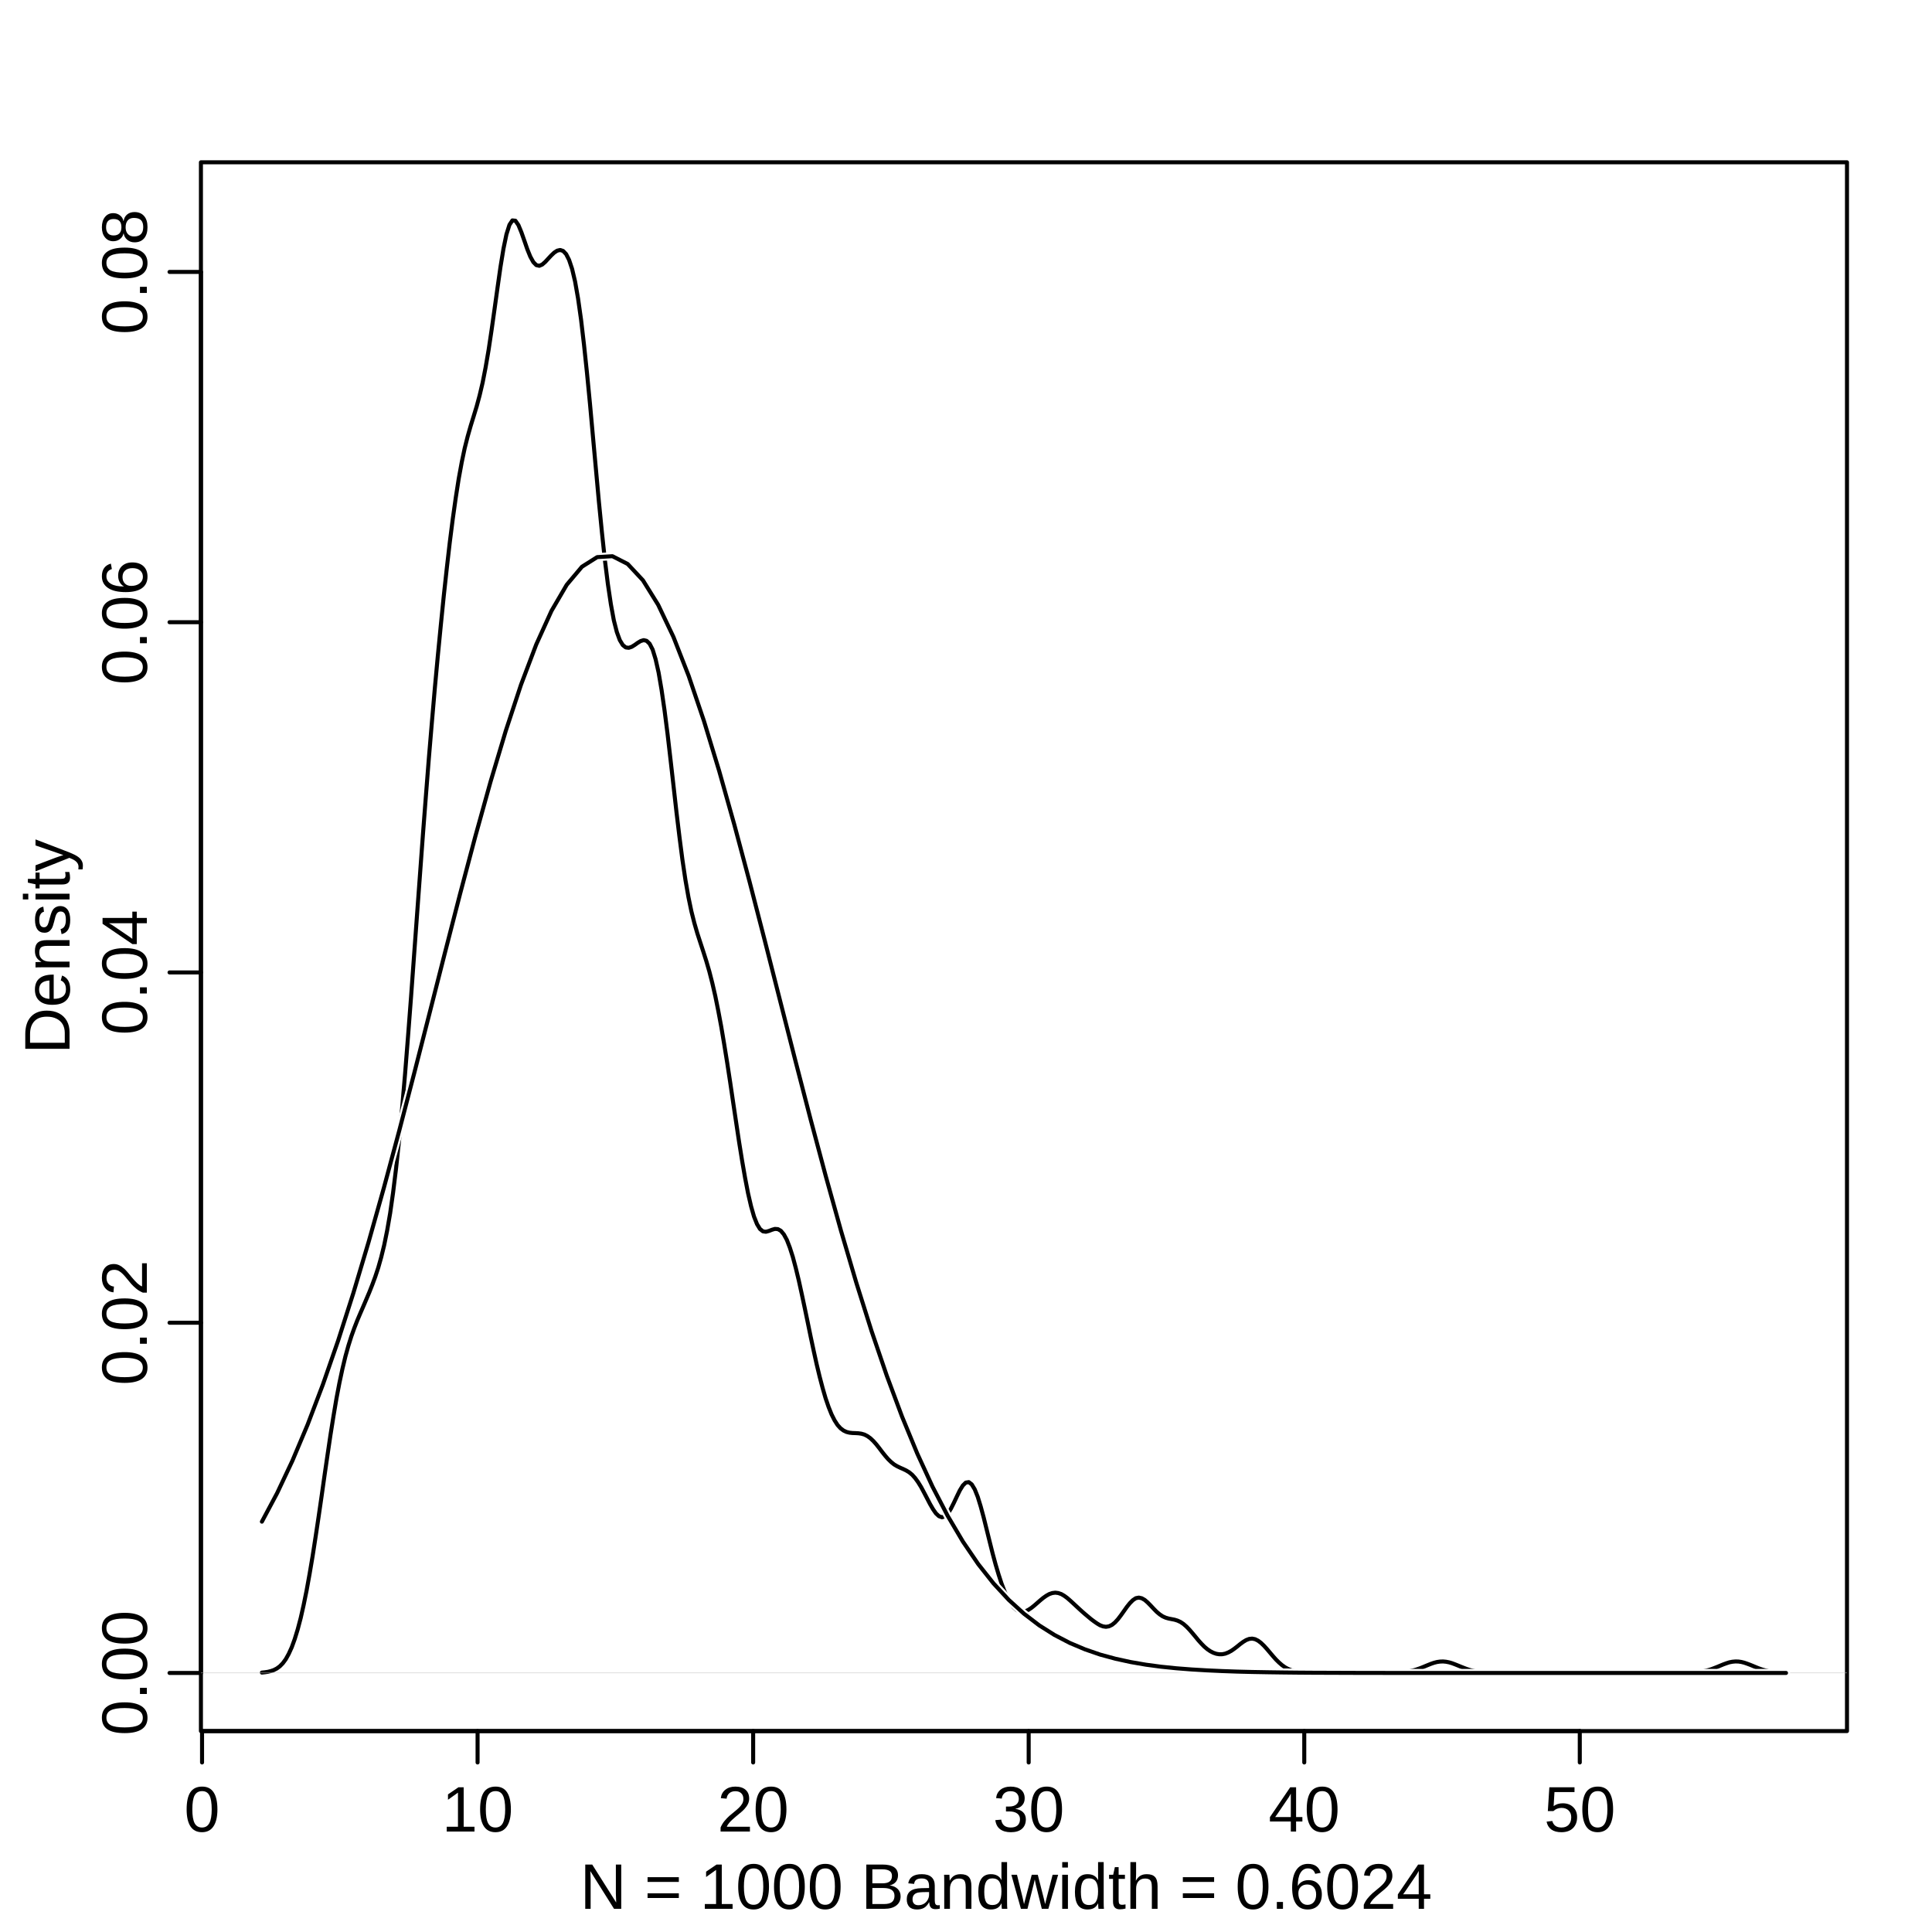
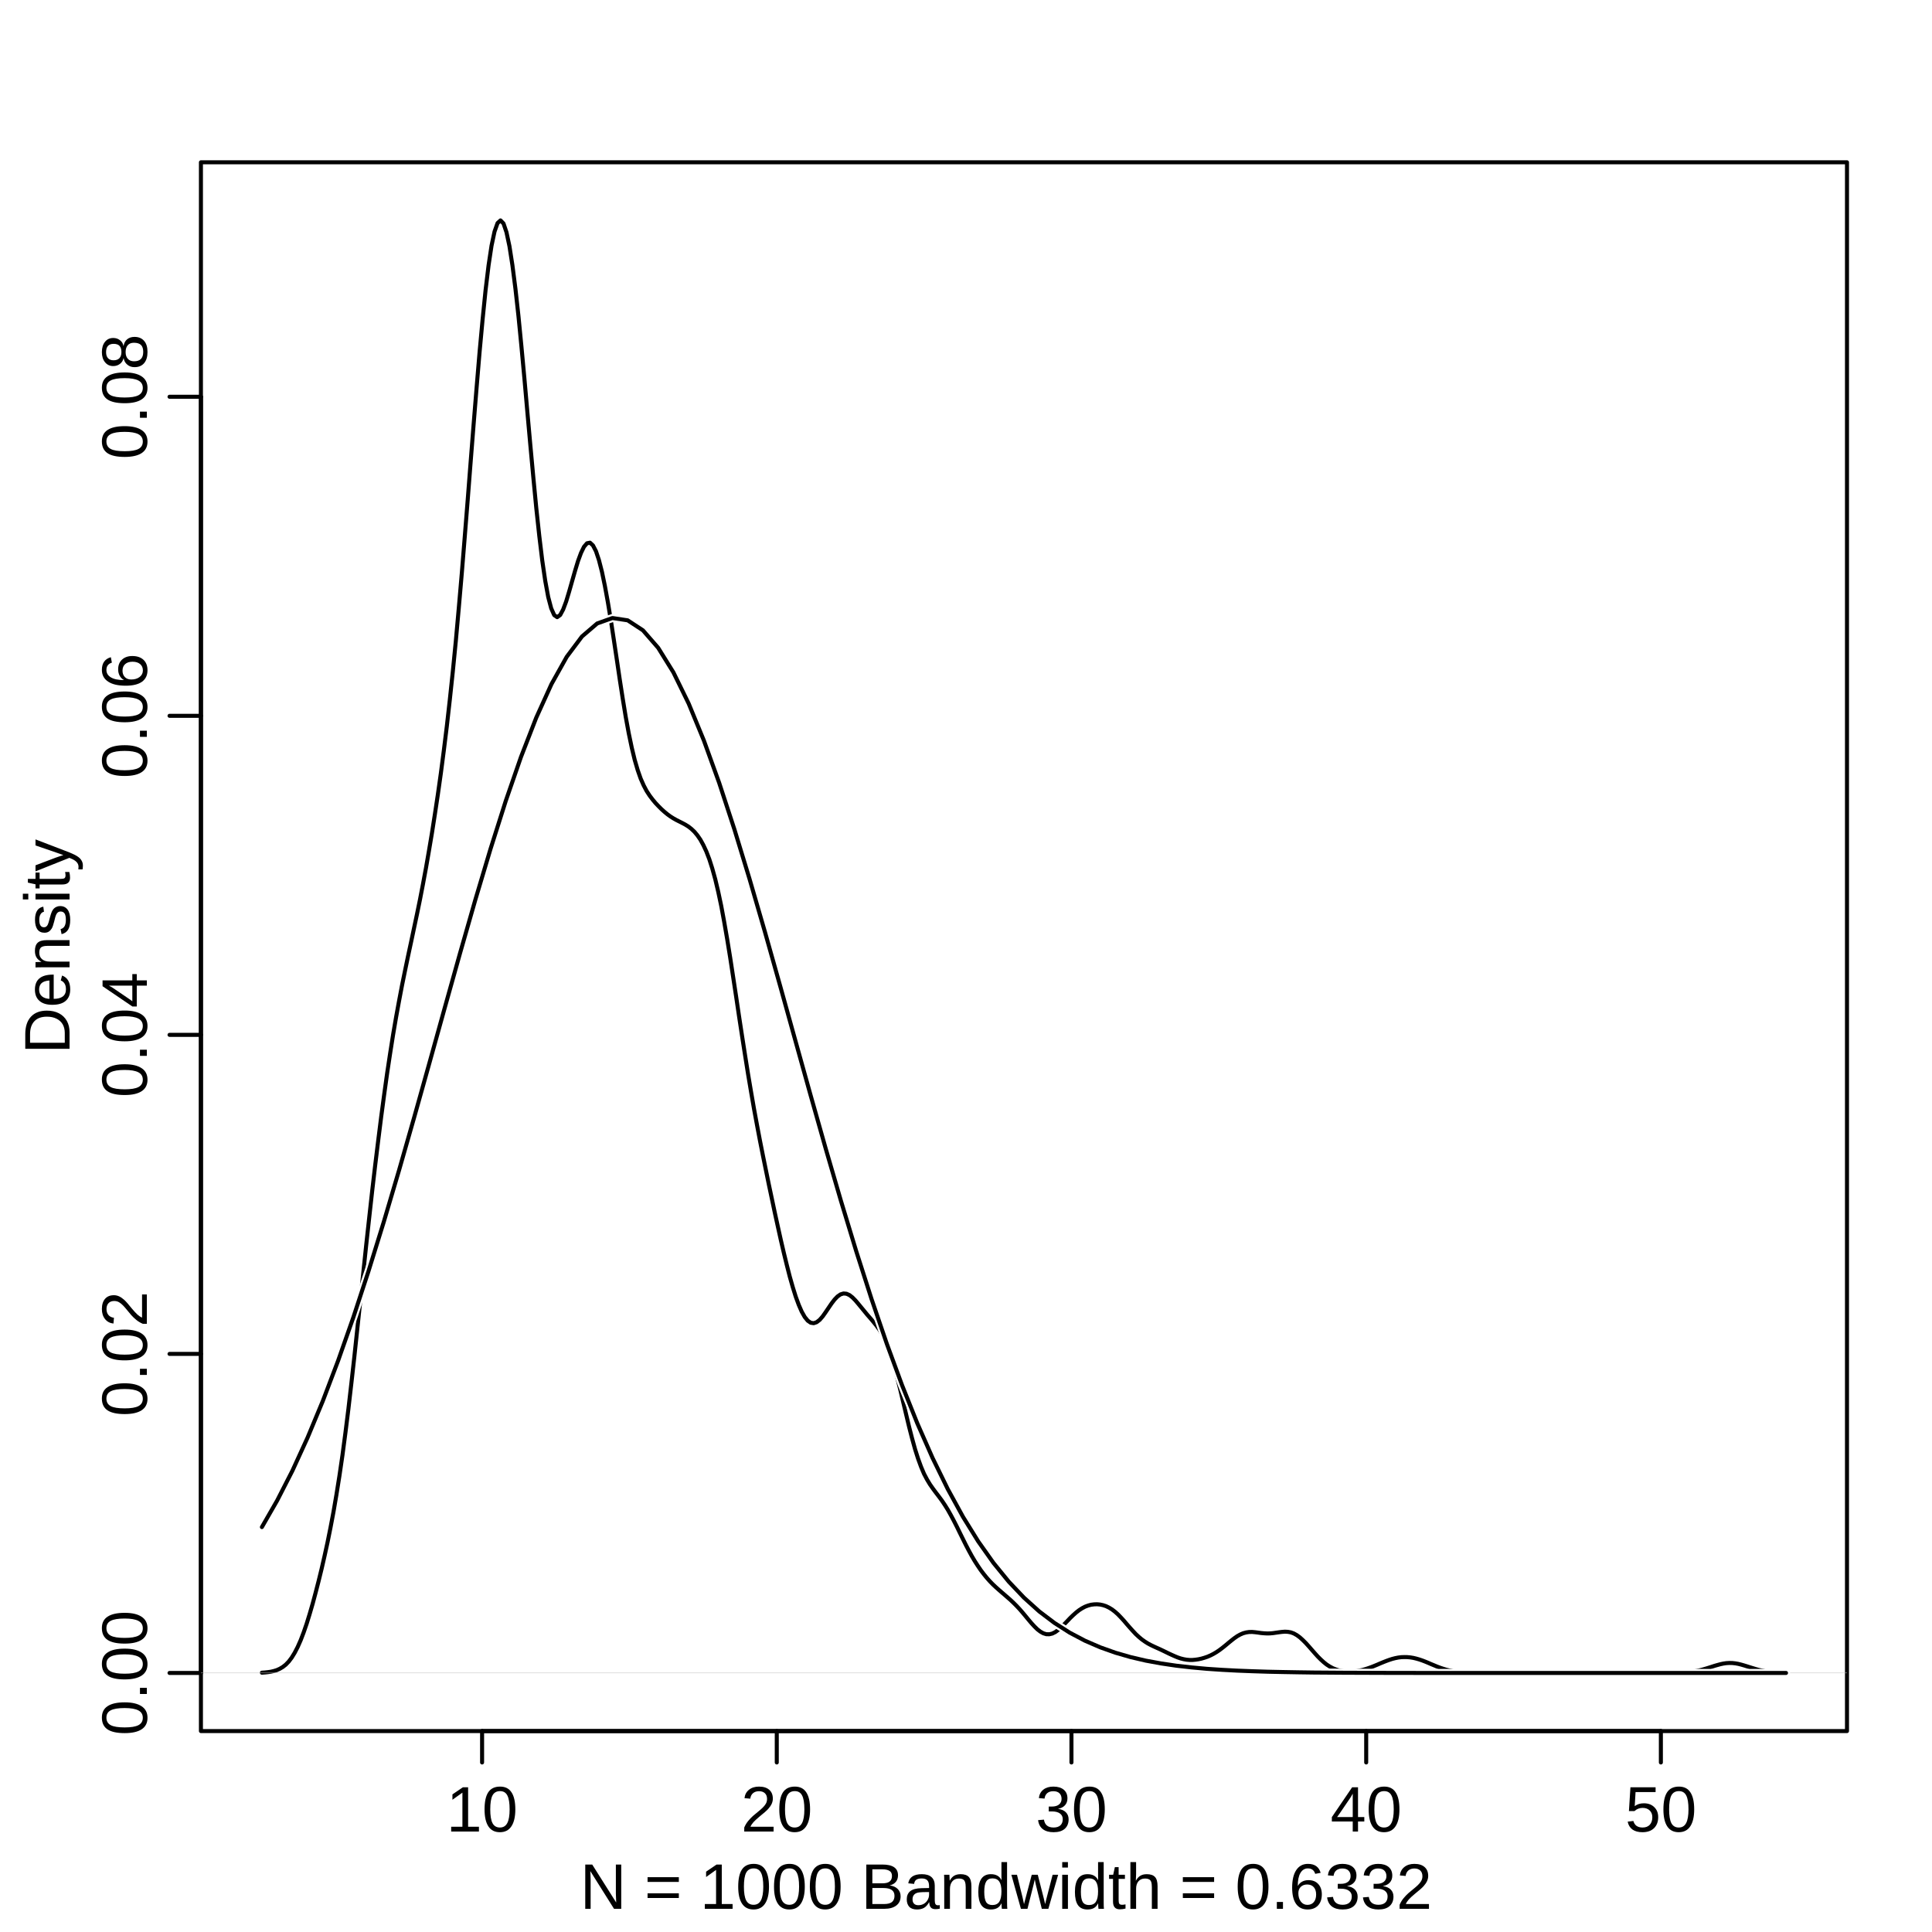
<svg xmlns="http://www.w3.org/2000/svg" viewBox="0 0 360.00 360.00">
  <defs>
    <style type="text/css">
    line, polyline, polygon, path, rect, circle {
      fill: none;
      stroke: #000000;
      stroke-linecap: round;
      stroke-linejoin: round;
      stroke-miterlimit: 10.00;
    }
  </style>
  </defs>
  <rect width="100%" height="100%" style="stroke: none; fill: #FFFFFF;" />
  <defs>
    <clipPath id="cpMzcuNDR8MzQ0LjE2fDMyMi41NnwzMC4yNA==">
      <rect x="37.44" y="30.24" width="306.72" height="292.32" />
    </clipPath>
  </defs>
-   <polyline points="48.80,311.66 49.36,311.60 49.91,311.52 50.47,311.38 51.02,311.19 51.58,310.90 52.13,310.50 52.69,309.93 53.25,309.17 53.80,308.18 54.36,306.95 54.91,305.44 55.47,303.62 56.03,301.50 56.58,299.06 57.14,296.31 57.69,293.27 58.25,289.96 58.80,286.42 59.36,282.68 59.92,278.83 60.47,274.94 61.03,271.10 61.58,267.38 62.14,263.87 62.69,260.61 63.25,257.67 63.81,255.05 64.36,252.76 64.92,250.75 65.47,249.00 66.03,247.44 66.58,246.03 67.14,244.71 67.70,243.42 68.25,242.13 68.81,240.81 69.36,239.42 69.92,237.91 70.48,236.22 71.03,234.28 71.59,232.00 72.14,229.29 72.70,226.06 73.25,222.19 73.81,217.64 74.37,212.42 74.92,206.55 75.48,200.09 76.03,193.13 76.59,185.81 77.14,178.24 77.70,170.58 78.26,162.95 78.81,155.46 79.37,148.18 79.92,141.19 80.48,134.53 81.03,128.18 81.59,122.13 82.15,116.39 82.70,110.95 83.26,105.83 83.81,101.06 84.37,96.67 84.93,92.70 85.48,89.18 86.04,86.12 86.59,83.51 87.15,81.30 87.70,79.37 88.26,77.56 88.82,75.72 89.37,73.68 89.93,71.30 90.48,68.49 91.04,65.23 91.59,61.56 92.15,57.60 92.71,53.58 93.26,49.72 93.82,46.31 94.37,43.66 94.93,41.89 95.48,41.07 96.04,41.13 96.60,41.94 97.15,43.27 97.71,44.86 98.26,46.45 98.82,47.83 99.38,48.84 99.93,49.40 100.49,49.53 101.04,49.29 101.60,48.80 102.15,48.20 102.71,47.60 103.27,47.07 103.82,46.71 104.38,46.58 104.93,46.76 105.49,47.35 106.04,48.43 106.60,50.10 107.16,52.47 107.71,55.60 108.27,59.55 108.82,64.23 109.38,69.53 109.94,75.31 110.49,81.38 111.05,87.52 111.60,93.53 112.16,99.20 112.71,104.34 113.27,108.84 113.83,112.60 114.38,115.59 114.94,117.78 115.49,119.28 116.05,120.20 116.60,120.64 117.16,120.71 117.72,120.52 118.27,120.18 118.83,119.78 119.38,119.45 119.94,119.28 120.49,119.41 121.05,119.95 121.61,121.04 122.16,122.83 122.72,125.32 123.27,128.53 123.83,132.38 124.39,136.77 124.94,141.52 125.50,146.44 126.05,151.32 126.61,155.96 127.16,160.21 127.72,163.96 128.28,167.16 128.83,169.81 129.39,172.02 129.94,173.92 130.50,175.64 131.05,177.32 131.61,179.08 132.17,181.00 132.72,183.15 133.28,185.58 133.83,188.30 134.39,191.29 134.94,194.55 135.50,198.02 136.06,201.67 136.61,205.40 137.17,209.14 137.72,212.80 138.28,216.28 138.84,219.50 139.39,222.35 139.95,224.77 140.50,226.69 141.06,228.10 141.61,229.00 142.17,229.45 142.73,229.52 143.28,229.37 143.84,229.15 144.39,228.99 144.95,229.03 145.50,229.34 146.06,230.01 146.62,231.04 147.17,232.46 147.73,234.21 148.28,236.27 148.84,238.58 149.39,241.09 149.95,243.72 150.51,246.41 151.06,249.09 151.62,251.71 152.17,254.20 152.73,256.53 153.29,258.66 153.84,260.55 154.40,262.18 154.95,263.55 155.51,264.66 156.06,265.52 156.62,266.14 157.18,266.56 157.73,266.82 158.29,266.96 158.84,267.02 159.40,267.04 159.95,267.07 160.51,267.15 161.07,267.31 161.62,267.59 162.18,267.99 162.73,268.51 163.29,269.14 163.85,269.85 164.40,270.58 164.96,271.28 165.51,271.91 166.07,272.45 166.62,272.89 167.18,273.22 167.74,273.49 168.29,273.73 168.85,274.00 169.40,274.33 169.96,274.79 170.51,275.40 171.07,276.17 171.63,277.08 172.18,278.11 172.74,279.18 173.29,280.24 173.85,281.21 174.40,282.00 174.96,282.52 175.52,282.72 176.07,282.56 176.63,282.02 177.18,281.14 177.74,280.03 178.30,278.84 178.85,277.71 179.41,276.80 179.96,276.26 180.52,276.17 181.07,276.59 181.63,277.52 182.19,278.92 182.74,280.71 183.30,282.78 183.85,285.00 184.41,287.26 184.96,289.46 185.52,291.53 186.08,293.41 186.63,295.09 187.19,296.53 187.74,297.75 188.30,298.72 188.85,299.46 189.41,299.97 189.97,300.26 190.52,300.34 191.08,300.24 191.63,299.97 192.19,299.60 192.75,299.15 193.30,298.67 193.86,298.18 194.41,297.73 194.97,297.34 195.52,297.03 196.08,296.84 196.64,296.77 197.19,296.84 197.75,297.03 198.30,297.35 198.86,297.76 199.41,298.24 199.97,298.75 200.53,299.27 201.08,299.78 201.64,300.29 202.19,300.77 202.75,301.24 203.30,301.70 203.86,302.12 204.42,302.51 204.97,302.84 205.53,303.05 206.08,303.13 206.64,303.04 207.20,302.77 207.75,302.33 208.31,301.72 208.86,301.00 209.42,300.21 209.97,299.43 210.53,298.73 211.09,298.17 211.64,297.80 212.20,297.69 212.75,297.81 213.31,298.13 213.86,298.61 214.42,299.18 214.98,299.78 215.53,300.34 216.09,300.81 216.64,301.18 217.20,301.43 217.75,301.59 218.31,301.70 218.87,301.81 219.42,301.98 219.98,302.24 220.53,302.61 221.09,303.10 221.65,303.68 222.20,304.32 222.76,304.99 223.31,305.66 223.87,306.28 224.42,306.84 224.98,307.31 225.54,307.69 226.09,307.97 226.65,308.16 227.20,308.25 227.76,308.24 228.31,308.13 228.87,307.91 229.43,307.61 229.98,307.23 230.54,306.80 231.09,306.35 231.65,305.94 232.21,305.60 232.76,305.39 233.32,305.33 233.87,305.44 234.43,305.72 234.98,306.14 235.54,306.68 236.10,307.30 236.65,307.95 237.21,308.61 237.76,309.23 238.32,309.78 238.87,310.26 239.43,310.66 239.99,310.97 240.54,311.20 241.10,311.38 241.65,311.50 242.21,311.59 242.76,311.64 243.32,311.68 243.88,311.70 244.43,311.72 244.99,311.72 245.54,311.73 246.10,311.73 246.66,311.73 247.21,311.73 247.77,311.73 248.32,311.73 248.88,311.73 249.43,311.73 249.99,311.73 250.55,311.73 251.10,311.73 251.66,311.73 252.21,311.73 252.77,311.73 253.32,311.73 253.88,311.73 254.44,311.73 254.99,311.73 255.55,311.73 256.10,311.73 256.66,311.73 257.21,311.73 257.77,311.73 258.33,311.73 258.88,311.72 259.44,311.71 259.99,311.69 260.55,311.67 261.11,311.63 261.66,311.57 262.22,311.50 262.77,311.39 263.33,311.26 263.88,311.10 264.44,310.91 265.00,310.70 265.55,310.47 266.11,310.24 266.66,310.02 267.22,309.83 267.77,309.69 268.33,309.61 268.89,309.59 269.44,309.64 270.00,309.75 270.55,309.91 271.11,310.12 271.66,310.34 272.22,310.57 272.78,310.79 273.33,311.00 273.89,311.18 274.44,311.33 275.00,311.44 275.56,311.53 276.11,311.60 276.67,311.65 277.22,311.68 277.78,311.70 278.33,311.71 278.89,311.72 279.45,311.73 280.00,311.73 280.56,311.73 281.11,311.73 281.67,311.73 282.22,311.73 282.78,311.73 283.34,311.73 283.89,311.73 284.45,311.73 285.00,311.73 285.56,311.73 286.12,311.73 286.67,311.73 287.23,311.73 287.78,311.73 288.34,311.73 288.89,311.73 289.45,311.73 290.01,311.73 290.56,311.73 291.12,311.73 291.67,311.73 292.23,311.73 292.78,311.73 293.34,311.73 293.90,311.73 294.45,311.73 295.01,311.73 295.56,311.73 296.12,311.73 296.67,311.73 297.23,311.73 297.79,311.73 298.34,311.73 298.90,311.73 299.45,311.73 300.01,311.73 300.57,311.73 301.12,311.73 301.68,311.73 302.23,311.73 302.79,311.73 303.34,311.73 303.90,311.73 304.46,311.73 305.01,311.73 305.57,311.73 306.12,311.73 306.68,311.73 307.23,311.73 307.79,311.73 308.35,311.73 308.90,311.73 309.46,311.73 310.01,311.73 310.57,311.73 311.12,311.73 311.68,311.73 312.24,311.73 312.79,311.73 313.35,311.72 313.90,311.72 314.46,311.70 315.02,311.68 315.57,311.65 316.13,311.61 316.68,311.54 317.24,311.45 317.79,311.34 318.35,311.19 318.91,311.02 319.46,310.81 320.02,310.59 320.57,310.36 321.13,310.13 321.68,309.93 322.24,309.75 322.80,309.64 323.35,309.59 323.91,309.60 324.46,309.68 325.02,309.82 325.57,310.01 326.13,310.22 326.69,310.45 327.24,310.68 327.80,310.90 328.35,311.09 328.91,311.25 329.47,311.39 330.02,311.49 330.58,311.57 331.13,311.62 331.69,311.66 332.24,311.69 332.80,311.71 " style="stroke-width: 0.75;" clip-path="url(#cpMzcuNDR8MzQ0LjE2fDMyMi41NnwzMC4yNA==)" />
+   <polyline points="48.80,311.68 49.36,311.64 49.91,311.58 50.47,311.50 51.02,311.37 51.58,311.20 52.13,310.95 52.69,310.62 53.25,310.18 53.80,309.61 54.36,308.87 54.91,307.97 55.47,306.89 56.03,305.62 56.58,304.18 57.14,302.56 57.69,300.78 58.25,298.86 58.80,296.81 59.36,294.64 59.92,292.36 60.47,289.96 61.03,287.40 61.58,284.67 62.14,281.72 62.69,278.51 63.25,275.00 63.81,271.17 64.36,267.02 64.92,262.54 65.47,257.78 66.03,252.79 66.58,247.62 67.14,242.36 67.70,237.09 68.25,231.88 68.81,226.78 69.36,221.83 69.92,217.05 70.48,212.47 71.03,208.09 71.59,203.92 72.14,199.97 72.70,196.26 73.25,192.78 73.81,189.51 74.37,186.45 74.92,183.56 75.48,180.82 76.03,178.18 76.59,175.58 77.14,172.98 77.70,170.34 78.26,167.61 78.81,164.76 79.37,161.75 79.92,158.59 80.48,155.26 81.03,151.75 81.59,148.03 82.15,144.07 82.70,139.85 83.26,135.32 83.81,130.44 84.37,125.18 84.93,119.51 85.48,113.40 86.04,106.93 86.59,100.15 87.15,93.15 87.70,86.05 88.26,78.97 88.82,72.08 89.37,65.53 89.93,59.47 90.48,54.06 91.04,49.43 91.59,45.78 92.15,43.15 92.71,41.57 93.26,41.07 93.82,41.64 94.37,43.26 94.93,45.88 95.48,49.41 96.04,53.77 96.60,58.82 97.15,64.44 97.71,70.46 98.26,76.69 98.82,82.92 99.38,88.97 99.93,94.68 100.49,99.88 101.04,104.44 101.60,108.25 102.15,111.24 102.71,113.36 103.27,114.62 103.82,115.00 104.38,114.60 104.93,113.58 105.49,112.09 106.04,110.27 106.60,108.30 107.16,106.34 107.71,104.53 108.27,103.01 108.82,101.88 109.38,101.23 109.94,101.12 110.49,101.63 111.05,102.71 111.60,104.35 112.16,106.53 112.71,109.17 113.27,112.23 113.83,115.61 114.38,119.22 114.94,122.94 115.49,126.66 116.05,130.26 116.60,133.61 117.16,136.65 117.72,139.32 118.27,141.60 118.83,143.51 119.38,145.08 119.94,146.35 120.49,147.39 121.05,148.25 121.61,148.99 122.16,149.65 122.72,150.24 123.27,150.79 123.83,151.29 124.39,151.75 124.94,152.15 125.50,152.50 126.05,152.81 126.61,153.09 127.16,153.37 127.72,153.67 128.28,154.02 128.83,154.45 129.39,154.98 129.94,155.64 130.50,156.45 131.05,157.45 131.61,158.65 132.17,160.10 132.72,161.82 133.28,163.84 133.83,166.16 134.39,168.80 134.94,171.76 135.50,174.99 136.06,178.44 136.61,182.04 137.17,185.72 137.72,189.43 138.28,193.09 138.84,196.67 139.39,200.13 139.95,203.45 140.50,206.62 141.06,209.65 141.61,212.55 142.17,215.37 142.73,218.11 143.28,220.80 143.84,223.44 144.39,226.04 144.95,228.59 145.50,231.07 146.06,233.47 146.62,235.76 147.17,237.91 147.73,239.87 148.28,241.63 148.84,243.15 149.39,244.41 149.95,245.40 150.51,246.09 151.06,246.47 151.62,246.56 152.17,246.37 152.73,245.94 153.29,245.30 153.84,244.52 154.40,243.69 154.95,242.88 155.51,242.15 156.06,241.58 156.62,241.19 157.18,241.02 157.73,241.07 158.29,241.32 158.84,241.75 159.40,242.32 159.95,242.97 160.51,243.65 161.07,244.33 161.62,245.00 162.18,245.64 162.73,246.29 163.29,246.98 163.85,247.76 164.40,248.68 164.96,249.79 165.51,251.13 166.07,252.73 166.62,254.59 167.18,256.66 167.74,258.90 168.29,261.23 168.85,263.58 169.40,265.88 169.96,268.05 170.51,270.04 171.07,271.80 171.63,273.33 172.18,274.63 172.74,275.69 173.29,276.60 173.85,277.40 174.40,278.14 174.96,278.87 175.52,279.63 176.07,280.45 176.63,281.35 177.18,282.33 177.74,283.38 178.30,284.48 178.85,285.61 179.41,286.74 179.96,287.85 180.52,288.92 181.07,289.93 181.63,290.88 182.19,291.75 182.74,292.56 183.30,293.30 183.85,293.98 184.41,294.61 184.96,295.18 185.52,295.71 186.08,296.21 186.63,296.69 187.19,297.17 187.74,297.65 188.30,298.14 188.85,298.66 189.41,299.22 189.97,299.82 190.52,300.45 191.08,301.12 191.63,301.79 192.19,302.45 192.75,303.06 193.30,303.60 193.86,304.03 194.41,304.34 194.97,304.51 195.52,304.52 196.08,304.39 196.64,304.11 197.19,303.71 197.75,303.21 198.30,302.66 198.86,302.08 199.41,301.50 199.97,300.96 200.53,300.46 201.08,300.03 201.64,299.67 202.19,299.38 202.75,299.17 203.30,299.02 203.86,298.95 204.42,298.93 204.97,298.98 205.53,299.10 206.08,299.28 206.64,299.55 207.20,299.89 207.75,300.31 208.31,300.81 208.86,301.38 209.42,301.99 209.97,302.64 210.53,303.28 211.09,303.90 211.64,304.49 212.20,305.01 212.75,305.47 213.31,305.87 213.86,306.22 214.42,306.52 214.98,306.79 215.53,307.04 216.09,307.29 216.64,307.55 217.20,307.82 217.75,308.09 218.31,308.35 218.87,308.60 219.42,308.83 219.98,309.02 220.53,309.16 221.09,309.26 221.65,309.31 222.20,309.31 222.76,309.26 223.31,309.18 223.87,309.06 224.42,308.90 224.98,308.71 225.54,308.47 226.09,308.19 226.65,307.86 227.20,307.49 227.76,307.07 228.31,306.63 228.87,306.16 229.43,305.70 229.98,305.27 230.54,304.88 231.09,304.57 231.65,304.33 232.21,304.18 232.76,304.10 233.32,304.09 233.87,304.14 234.43,304.21 234.98,304.29 235.54,304.34 236.10,304.37 236.65,304.36 237.21,304.31 237.76,304.23 238.32,304.15 238.87,304.08 239.43,304.04 239.99,304.07 240.54,304.17 241.10,304.38 241.65,304.69 242.21,305.10 242.76,305.60 243.32,306.16 243.88,306.78 244.43,307.41 244.99,308.05 245.54,308.66 246.10,309.22 246.66,309.73 247.21,310.17 247.77,310.53 248.32,310.83 248.88,311.06 249.43,311.24 249.99,311.36 250.55,311.44 251.10,311.48 251.66,311.48 252.21,311.45 252.77,311.39 253.32,311.29 253.88,311.17 254.44,311.01 254.99,310.83 255.55,310.63 256.10,310.41 256.66,310.18 257.21,309.94 257.77,309.71 258.33,309.49 258.88,309.29 259.44,309.11 259.99,308.97 260.55,308.86 261.11,308.79 261.66,308.77 262.22,308.78 262.77,308.83 263.33,308.92 263.88,309.05 264.44,309.21 265.00,309.40 265.55,309.61 266.11,309.84 266.66,310.08 267.22,310.31 267.77,310.54 268.33,310.75 268.89,310.94 269.44,311.11 270.00,311.25 270.55,311.37 271.11,311.47 271.66,311.55 272.22,311.60 272.78,311.64 273.33,311.67 273.89,311.69 274.44,311.71 275.00,311.72 275.56,311.72 276.11,311.73 276.67,311.73 277.22,311.73 277.78,311.73 278.33,311.73 278.89,311.73 279.45,311.73 280.00,311.73 280.56,311.73 281.11,311.73 281.67,311.73 282.22,311.73 282.78,311.73 283.34,311.73 283.89,311.73 284.45,311.73 285.00,311.73 285.56,311.73 286.12,311.73 286.67,311.73 287.23,311.73 287.78,311.73 288.34,311.73 288.89,311.73 289.45,311.73 290.01,311.73 290.56,311.73 291.12,311.73 291.67,311.73 292.23,311.73 292.78,311.73 293.34,311.73 293.90,311.73 294.45,311.73 295.01,311.73 295.56,311.73 296.12,311.73 296.67,311.73 297.23,311.73 297.79,311.73 298.34,311.73 298.90,311.73 299.45,311.73 300.01,311.73 300.57,311.73 301.12,311.73 301.68,311.73 302.23,311.73 302.79,311.73 303.34,311.73 303.90,311.73 304.46,311.73 305.01,311.73 305.57,311.73 306.12,311.73 306.68,311.73 307.23,311.73 307.79,311.73 308.35,311.73 308.90,311.73 309.46,311.73 310.01,311.73 310.57,311.73 311.12,311.72 311.68,311.72 312.24,311.71 312.79,311.69 313.35,311.67 313.90,311.63 314.46,311.59 315.02,311.53 315.57,311.45 316.13,311.36 316.68,311.24 317.24,311.10 317.79,310.94 318.35,310.77 318.91,310.59 319.46,310.41 320.02,310.25 320.57,310.10 321.13,309.98 321.68,309.90 322.24,309.87 322.80,309.88 323.35,309.94 323.91,310.04 324.46,310.18 325.02,310.34 325.57,310.51 326.13,310.69 326.69,310.86 327.24,311.03 327.80,311.18 328.35,311.30 328.91,311.41 329.47,311.50 330.02,311.56 330.58,311.61 331.13,311.65 331.69,311.68 332.24,311.70 332.80,311.71 " style="stroke-width: 0.75;" clip-path="url(#cpMzcuNDR8MzQ0LjE2fDMyMi41NnwzMC4yNA==)" />
  <defs>
    <clipPath id="cpMC4wMHwzNjAuMDB8MzYwLjAwfDAuMDA=">
      <rect x="0.00" y="0.00" width="360.00" height="360.00" />
    </clipPath>
  </defs>
-   <line x1="37.65" y1="322.56" x2="294.37" y2="322.56" style="stroke-width: 0.75;" clip-path="url(#cpMC4wMHwzNjAuMDB8MzYwLjAwfDAuMDA=)" />
-   <line x1="37.65" y1="322.56" x2="37.65" y2="328.41" style="stroke-width: 0.75;" clip-path="url(#cpMC4wMHwzNjAuMDB8MzYwLjAwfDAuMDA=)" />
-   <line x1="88.99" y1="322.56" x2="88.99" y2="328.41" style="stroke-width: 0.75;" clip-path="url(#cpMC4wMHwzNjAuMDB8MzYwLjAwfDAuMDA=)" />
-   <line x1="140.34" y1="322.56" x2="140.34" y2="328.41" style="stroke-width: 0.75;" clip-path="url(#cpMC4wMHwzNjAuMDB8MzYwLjAwfDAuMDA=)" />
-   <line x1="191.68" y1="322.56" x2="191.68" y2="328.41" style="stroke-width: 0.75;" clip-path="url(#cpMC4wMHwzNjAuMDB8MzYwLjAwfDAuMDA=)" />
-   <line x1="243.03" y1="322.56" x2="243.03" y2="328.41" style="stroke-width: 0.75;" clip-path="url(#cpMC4wMHwzNjAuMDB8MzYwLjAwfDAuMDA=)" />
-   <line x1="294.37" y1="322.56" x2="294.37" y2="328.41" style="stroke-width: 0.75;" clip-path="url(#cpMC4wMHwzNjAuMDB8MzYwLjAwfDAuMDA=)" />
+   <line x1="89.83" y1="322.56" x2="309.48" y2="322.56" style="stroke-width: 0.75;" clip-path="url(#cpMC4wMHwzNjAuMDB8MzYwLjAwfDAuMDA=)" />
+   <line x1="89.83" y1="322.56" x2="89.83" y2="328.41" style="stroke-width: 0.75;" clip-path="url(#cpMC4wMHwzNjAuMDB8MzYwLjAwfDAuMDA=)" />
+   <line x1="144.74" y1="322.56" x2="144.74" y2="328.41" style="stroke-width: 0.75;" clip-path="url(#cpMC4wMHwzNjAuMDB8MzYwLjAwfDAuMDA=)" />
+   <line x1="199.65" y1="322.56" x2="199.65" y2="328.41" style="stroke-width: 0.75;" clip-path="url(#cpMC4wMHwzNjAuMDB8MzYwLjAwfDAuMDA=)" />
+   <line x1="254.57" y1="322.56" x2="254.57" y2="328.41" style="stroke-width: 0.75;" clip-path="url(#cpMC4wMHwzNjAuMDB8MzYwLjAwfDAuMDA=)" />
+   <line x1="309.48" y1="322.56" x2="309.48" y2="328.41" style="stroke-width: 0.75;" clip-path="url(#cpMC4wMHwzNjAuMDB8MzYwLjAwfDAuMDA=)" />
  <g clip-path="url(#cpMC4wMHwzNjAuMDB8MzYwLjAwfDAuMDA=)">
-     <text x="34.31" y="341.28" style="font-size: 12.00px; font-family: Arial;" textLength="6.67px" lengthAdjust="spacingAndGlyphs">0</text>
+     <text x="83.15" y="341.28" style="font-size: 12.00px; font-family: Arial;" textLength="13.35px" lengthAdjust="spacingAndGlyphs">10</text>
  </g>
  <g clip-path="url(#cpMC4wMHwzNjAuMDB8MzYwLjAwfDAuMDA=)">
-     <text x="82.32" y="341.28" style="font-size: 12.00px; font-family: Arial;" textLength="13.35px" lengthAdjust="spacingAndGlyphs">10</text>
+     <text x="138.07" y="341.28" style="font-size: 12.00px; font-family: Arial;" textLength="13.35px" lengthAdjust="spacingAndGlyphs">20</text>
  </g>
  <g clip-path="url(#cpMC4wMHwzNjAuMDB8MzYwLjAwfDAuMDA=)">
-     <text x="133.66" y="341.28" style="font-size: 12.00px; font-family: Arial;" textLength="13.35px" lengthAdjust="spacingAndGlyphs">20</text>
+     <text x="192.98" y="341.28" style="font-size: 12.00px; font-family: Arial;" textLength="13.35px" lengthAdjust="spacingAndGlyphs">30</text>
  </g>
  <g clip-path="url(#cpMC4wMHwzNjAuMDB8MzYwLjAwfDAuMDA=)">
-     <text x="185.01" y="341.28" style="font-size: 12.00px; font-family: Arial;" textLength="13.35px" lengthAdjust="spacingAndGlyphs">30</text>
+     <text x="247.89" y="341.28" style="font-size: 12.00px; font-family: Arial;" textLength="13.35px" lengthAdjust="spacingAndGlyphs">40</text>
  </g>
  <g clip-path="url(#cpMC4wMHwzNjAuMDB8MzYwLjAwfDAuMDA=)">
-     <text x="236.35" y="341.28" style="font-size: 12.00px; font-family: Arial;" textLength="13.35px" lengthAdjust="spacingAndGlyphs">40</text>
+     <text x="302.81" y="341.28" style="font-size: 12.00px; font-family: Arial;" textLength="13.35px" lengthAdjust="spacingAndGlyphs">50</text>
  </g>
-   <g clip-path="url(#cpMC4wMHwzNjAuMDB8MzYwLjAwfDAuMDA=)">
-     <text x="287.70" y="341.28" style="font-size: 12.00px; font-family: Arial;" textLength="13.35px" lengthAdjust="spacingAndGlyphs">50</text>
-   </g>
-   <line x1="37.44" y1="311.73" x2="37.44" y2="50.67" style="stroke-width: 0.75;" clip-path="url(#cpMC4wMHwzNjAuMDB8MzYwLjAwfDAuMDA=)" />
+   <line x1="37.44" y1="311.73" x2="37.44" y2="73.93" style="stroke-width: 0.75;" clip-path="url(#cpMC4wMHwzNjAuMDB8MzYwLjAwfDAuMDA=)" />
  <line x1="37.44" y1="311.73" x2="31.59" y2="311.73" style="stroke-width: 0.75;" clip-path="url(#cpMC4wMHwzNjAuMDB8MzYwLjAwfDAuMDA=)" />
-   <line x1="37.44" y1="246.47" x2="31.59" y2="246.47" style="stroke-width: 0.75;" clip-path="url(#cpMC4wMHwzNjAuMDB8MzYwLjAwfDAuMDA=)" />
-   <line x1="37.44" y1="181.20" x2="31.59" y2="181.20" style="stroke-width: 0.75;" clip-path="url(#cpMC4wMHwzNjAuMDB8MzYwLjAwfDAuMDA=)" />
-   <line x1="37.44" y1="115.94" x2="31.59" y2="115.94" style="stroke-width: 0.75;" clip-path="url(#cpMC4wMHwzNjAuMDB8MzYwLjAwfDAuMDA=)" />
-   <line x1="37.44" y1="50.67" x2="31.59" y2="50.67" style="stroke-width: 0.75;" clip-path="url(#cpMC4wMHwzNjAuMDB8MzYwLjAwfDAuMDA=)" />
+   <line x1="37.44" y1="252.28" x2="31.59" y2="252.28" style="stroke-width: 0.75;" clip-path="url(#cpMC4wMHwzNjAuMDB8MzYwLjAwfDAuMDA=)" />
+   <line x1="37.44" y1="192.83" x2="31.59" y2="192.83" style="stroke-width: 0.75;" clip-path="url(#cpMC4wMHwzNjAuMDB8MzYwLjAwfDAuMDA=)" />
+   <line x1="37.44" y1="133.38" x2="31.59" y2="133.38" style="stroke-width: 0.75;" clip-path="url(#cpMC4wMHwzNjAuMDB8MzYwLjAwfDAuMDA=)" />
+   <line x1="37.44" y1="73.93" x2="31.59" y2="73.93" style="stroke-width: 0.75;" clip-path="url(#cpMC4wMHwzNjAuMDB8MzYwLjAwfDAuMDA=)" />
  <g clip-path="url(#cpMC4wMHwzNjAuMDB8MzYwLjAwfDAuMDA=)">
    <text transform="translate(27.36,323.41) rotate(-90)" style="font-size: 12.00px; font-family: Arial;" textLength="23.36px" lengthAdjust="spacingAndGlyphs">0.00</text>
  </g>
  <g clip-path="url(#cpMC4wMHwzNjAuMDB8MzYwLjAwfDAuMDA=)">
-     <text transform="translate(27.36,258.15) rotate(-90)" style="font-size: 12.00px; font-family: Arial;" textLength="23.36px" lengthAdjust="spacingAndGlyphs">0.02</text>
+     <text transform="translate(27.36,263.96) rotate(-90)" style="font-size: 12.00px; font-family: Arial;" textLength="23.36px" lengthAdjust="spacingAndGlyphs">0.02</text>
  </g>
  <g clip-path="url(#cpMC4wMHwzNjAuMDB8MzYwLjAwfDAuMDA=)">
-     <text transform="translate(27.36,192.88) rotate(-90)" style="font-size: 12.00px; font-family: Arial;" textLength="23.36px" lengthAdjust="spacingAndGlyphs">0.04</text>
+     <text transform="translate(27.36,204.51) rotate(-90)" style="font-size: 12.00px; font-family: Arial;" textLength="23.36px" lengthAdjust="spacingAndGlyphs">0.04</text>
  </g>
  <g clip-path="url(#cpMC4wMHwzNjAuMDB8MzYwLjAwfDAuMDA=)">
-     <text transform="translate(27.36,127.62) rotate(-90)" style="font-size: 12.00px; font-family: Arial;" textLength="23.36px" lengthAdjust="spacingAndGlyphs">0.06</text>
+     <text transform="translate(27.36,145.06) rotate(-90)" style="font-size: 12.00px; font-family: Arial;" textLength="23.36px" lengthAdjust="spacingAndGlyphs">0.06</text>
  </g>
  <g clip-path="url(#cpMC4wMHwzNjAuMDB8MzYwLjAwfDAuMDA=)">
-     <text transform="translate(27.36,62.35) rotate(-90)" style="font-size: 12.00px; font-family: Arial;" textLength="23.36px" lengthAdjust="spacingAndGlyphs">0.08</text>
+     <text transform="translate(27.36,85.61) rotate(-90)" style="font-size: 12.00px; font-family: Arial;" textLength="23.36px" lengthAdjust="spacingAndGlyphs">0.08</text>
  </g>
  <polyline points="37.44,322.56 344.16,322.56 344.16,30.24 37.44,30.24 37.44,322.56 " style="stroke-width: 0.75;" clip-path="url(#cpMC4wMHwzNjAuMDB8MzYwLjAwfDAuMDA=)" />
  <g clip-path="url(#cpMC4wMHwzNjAuMDB8MzYwLjAwfDAuMDA=)">
-     <text x="108.07" y="355.68" style="font-size: 12.00px; font-family: Arial;" textLength="165.46px" lengthAdjust="spacingAndGlyphs">N = 1000   Bandwidth = 0.6024</text>
+     <text x="108.07" y="355.68" style="font-size: 12.00px; font-family: Arial;" textLength="165.46px" lengthAdjust="spacingAndGlyphs">N = 1000   Bandwidth = 0.6332</text>
  </g>
  <g clip-path="url(#cpMC4wMHwzNjAuMDB8MzYwLjAwfDAuMDA=)">
    <text transform="translate(12.96,196.41) rotate(-90)" style="font-size: 12.00px; font-family: Arial;" textLength="40.01px" lengthAdjust="spacingAndGlyphs">Density</text>
  </g>
  <defs>
    <clipPath id="cpMzcuNDR8MzQ0LjE2fDMyMi41NnwzMC4yNA==">
      <rect x="37.44" y="30.24" width="306.72" height="292.32" />
    </clipPath>
  </defs>
  <line x1="37.44" y1="311.73" x2="344.16" y2="311.73" style="stroke-width: 0.075; stroke: #BEBEBE;" clip-path="url(#cpMzcuNDR8MzQ0LjE2fDMyMi41NnwzMC4yNA==)" />
-   <polyline points="48.80,283.54 51.64,278.22 54.48,272.20 57.32,265.46 60.16,258.00 63.00,249.82 65.84,240.95 68.68,231.44 71.52,221.36 74.36,210.81 77.20,199.91 80.04,188.80 82.88,177.64 85.72,166.60 88.56,155.89 91.40,145.68 94.24,136.19 97.08,127.59 99.92,120.09 102.76,113.83 105.60,108.97 108.44,105.60 111.28,103.81 114.12,103.64 116.96,105.09 119.80,108.13 122.64,112.70 125.48,118.67 128.32,125.93 131.16,134.31 134.00,143.63 136.84,153.70 139.68,164.33 142.52,175.32 145.36,186.47 148.20,197.60 151.04,208.56 153.88,219.19 156.72,229.38 159.56,239.01 162.40,248.02 165.24,256.34 168.08,263.96 170.92,270.85 173.76,277.02 176.60,282.48 179.44,287.28 182.28,291.45 185.12,295.04 187.96,298.11 190.80,300.69 193.64,302.86 196.48,304.65 199.32,306.13 202.16,307.33 205.00,308.31 207.84,309.08 210.68,309.70 213.52,310.19 216.36,310.57 219.20,310.86 222.04,311.08 224.88,311.25 227.72,311.38 230.56,311.48 233.40,311.55 236.24,311.60 239.08,311.64 241.92,311.67 244.76,311.69 247.60,311.70 250.44,311.71 253.28,311.72 256.12,311.72 258.96,311.73 261.80,311.73 264.64,311.73 267.48,311.73 270.32,311.73 273.16,311.73 276.00,311.73 278.84,311.73 281.68,311.73 284.52,311.73 287.36,311.73 290.20,311.73 293.04,311.73 295.88,311.73 298.72,311.73 301.56,311.73 304.40,311.73 307.24,311.73 310.08,311.73 312.92,311.73 315.76,311.73 318.60,311.73 321.44,311.73 324.28,311.73 327.12,311.73 329.96,311.73 332.80,311.73 " style="stroke-width: 1.50; stroke: #FFFFFF;" clip-path="url(#cpMzcuNDR8MzQ0LjE2fDMyMi41NnwzMC4yNA==)" />
-   <polyline points="48.80,283.54 51.64,278.22 54.48,272.20 57.32,265.46 60.16,258.00 63.00,249.82 65.84,240.95 68.68,231.44 71.52,221.36 74.36,210.81 77.20,199.91 80.04,188.80 82.88,177.64 85.72,166.60 88.56,155.89 91.40,145.68 94.24,136.19 97.08,127.59 99.92,120.09 102.76,113.83 105.60,108.97 108.44,105.60 111.28,103.81 114.12,103.64 116.96,105.09 119.80,108.13 122.64,112.70 125.48,118.67 128.32,125.93 131.16,134.31 134.00,143.63 136.84,153.70 139.68,164.33 142.52,175.32 145.36,186.47 148.20,197.60 151.04,208.56 153.88,219.19 156.72,229.38 159.56,239.01 162.40,248.02 165.24,256.34 168.08,263.96 170.92,270.85 173.76,277.02 176.60,282.48 179.44,287.28 182.28,291.45 185.12,295.04 187.96,298.11 190.80,300.69 193.64,302.86 196.48,304.65 199.32,306.13 202.16,307.33 205.00,308.31 207.84,309.08 210.68,309.70 213.52,310.19 216.36,310.57 219.20,310.86 222.04,311.08 224.88,311.25 227.72,311.38 230.56,311.48 233.40,311.55 236.24,311.60 239.08,311.64 241.92,311.67 244.76,311.69 247.60,311.70 250.44,311.71 253.28,311.72 256.12,311.72 258.96,311.73 261.80,311.73 264.64,311.73 267.48,311.73 270.32,311.73 273.16,311.73 276.00,311.73 278.84,311.73 281.68,311.73 284.52,311.73 287.36,311.73 290.20,311.73 293.04,311.73 295.88,311.73 298.72,311.73 301.56,311.73 304.40,311.73 307.24,311.73 310.08,311.73 312.92,311.73 315.76,311.73 318.60,311.73 321.44,311.73 324.28,311.73 327.12,311.73 329.96,311.73 332.80,311.73 " style="stroke-width: 0.75;" clip-path="url(#cpMzcuNDR8MzQ0LjE2fDMyMi41NnwzMC4yNA==)" />
+   <polyline points="48.80,284.55 51.64,279.61 54.48,274.06 57.32,267.86 60.16,261.03 63.00,253.55 65.84,245.47 68.68,236.81 71.52,227.65 74.36,218.05 77.20,208.12 80.04,197.98 82.88,187.76 85.72,177.62 88.56,167.70 91.40,158.19 94.24,149.24 97.08,141.04 99.92,133.73 102.76,127.47 105.60,122.39 108.44,118.60 111.28,116.17 114.12,115.16 116.96,115.59 119.80,117.45 122.64,120.71 125.48,125.29 128.32,131.09 131.16,137.99 134.00,145.85 136.84,154.52 139.68,163.83 142.52,173.60 145.36,183.67 148.20,193.88 151.04,204.07 153.88,214.10 156.72,223.84 159.56,233.19 162.40,242.06 165.24,250.38 168.08,258.10 170.92,265.20 173.76,271.65 176.60,277.46 179.44,282.64 182.28,287.22 185.12,291.23 187.96,294.71 190.80,297.70 193.64,300.26 196.48,302.41 199.32,304.22 202.16,305.72 205.00,306.95 207.84,307.96 210.68,308.78 213.52,309.44 216.36,309.96 219.20,310.38 222.04,310.70 224.88,310.96 227.72,311.15 230.56,311.30 233.40,311.41 236.24,311.50 239.08,311.56 241.92,311.61 244.76,311.65 247.60,311.67 250.44,311.69 253.28,311.70 256.12,311.71 258.96,311.72 261.80,311.72 264.64,311.73 267.48,311.73 270.32,311.73 273.16,311.73 276.00,311.73 278.84,311.73 281.68,311.73 284.52,311.73 287.36,311.73 290.20,311.73 293.04,311.73 295.88,311.73 298.72,311.73 301.56,311.73 304.40,311.73 307.24,311.73 310.08,311.73 312.92,311.73 315.76,311.73 318.60,311.73 321.44,311.73 324.28,311.73 327.12,311.73 329.96,311.73 332.80,311.73 " style="stroke-width: 1.50; stroke: #FFFFFF;" clip-path="url(#cpMzcuNDR8MzQ0LjE2fDMyMi41NnwzMC4yNA==)" />
+   <polyline points="48.80,284.55 51.64,279.61 54.48,274.06 57.32,267.86 60.16,261.03 63.00,253.55 65.84,245.47 68.68,236.81 71.52,227.65 74.36,218.05 77.20,208.12 80.04,197.98 82.88,187.76 85.72,177.62 88.56,167.70 91.40,158.19 94.24,149.24 97.08,141.04 99.92,133.73 102.76,127.47 105.60,122.39 108.44,118.60 111.28,116.17 114.12,115.16 116.96,115.59 119.80,117.45 122.64,120.71 125.48,125.29 128.32,131.09 131.16,137.99 134.00,145.85 136.84,154.52 139.68,163.83 142.52,173.60 145.36,183.67 148.20,193.88 151.04,204.07 153.88,214.10 156.72,223.84 159.56,233.19 162.40,242.06 165.24,250.38 168.08,258.10 170.92,265.20 173.76,271.65 176.60,277.46 179.44,282.64 182.28,287.22 185.12,291.23 187.96,294.71 190.80,297.70 193.64,300.26 196.48,302.41 199.32,304.22 202.16,305.72 205.00,306.95 207.84,307.96 210.68,308.78 213.52,309.44 216.36,309.96 219.20,310.38 222.04,310.70 224.88,310.96 227.72,311.15 230.56,311.30 233.40,311.41 236.24,311.50 239.08,311.56 241.92,311.61 244.76,311.65 247.60,311.67 250.44,311.69 253.28,311.70 256.12,311.71 258.96,311.72 261.80,311.72 264.64,311.73 267.48,311.73 270.32,311.73 273.16,311.73 276.00,311.73 278.84,311.73 281.68,311.73 284.52,311.73 287.36,311.73 290.20,311.73 293.04,311.73 295.88,311.73 298.72,311.73 301.56,311.73 304.40,311.73 307.24,311.73 310.08,311.73 312.92,311.73 315.76,311.73 318.60,311.73 321.44,311.73 324.28,311.73 327.12,311.73 329.96,311.73 332.80,311.73 " style="stroke-width: 0.75;" clip-path="url(#cpMzcuNDR8MzQ0LjE2fDMyMi41NnwzMC4yNA==)" />
</svg>
